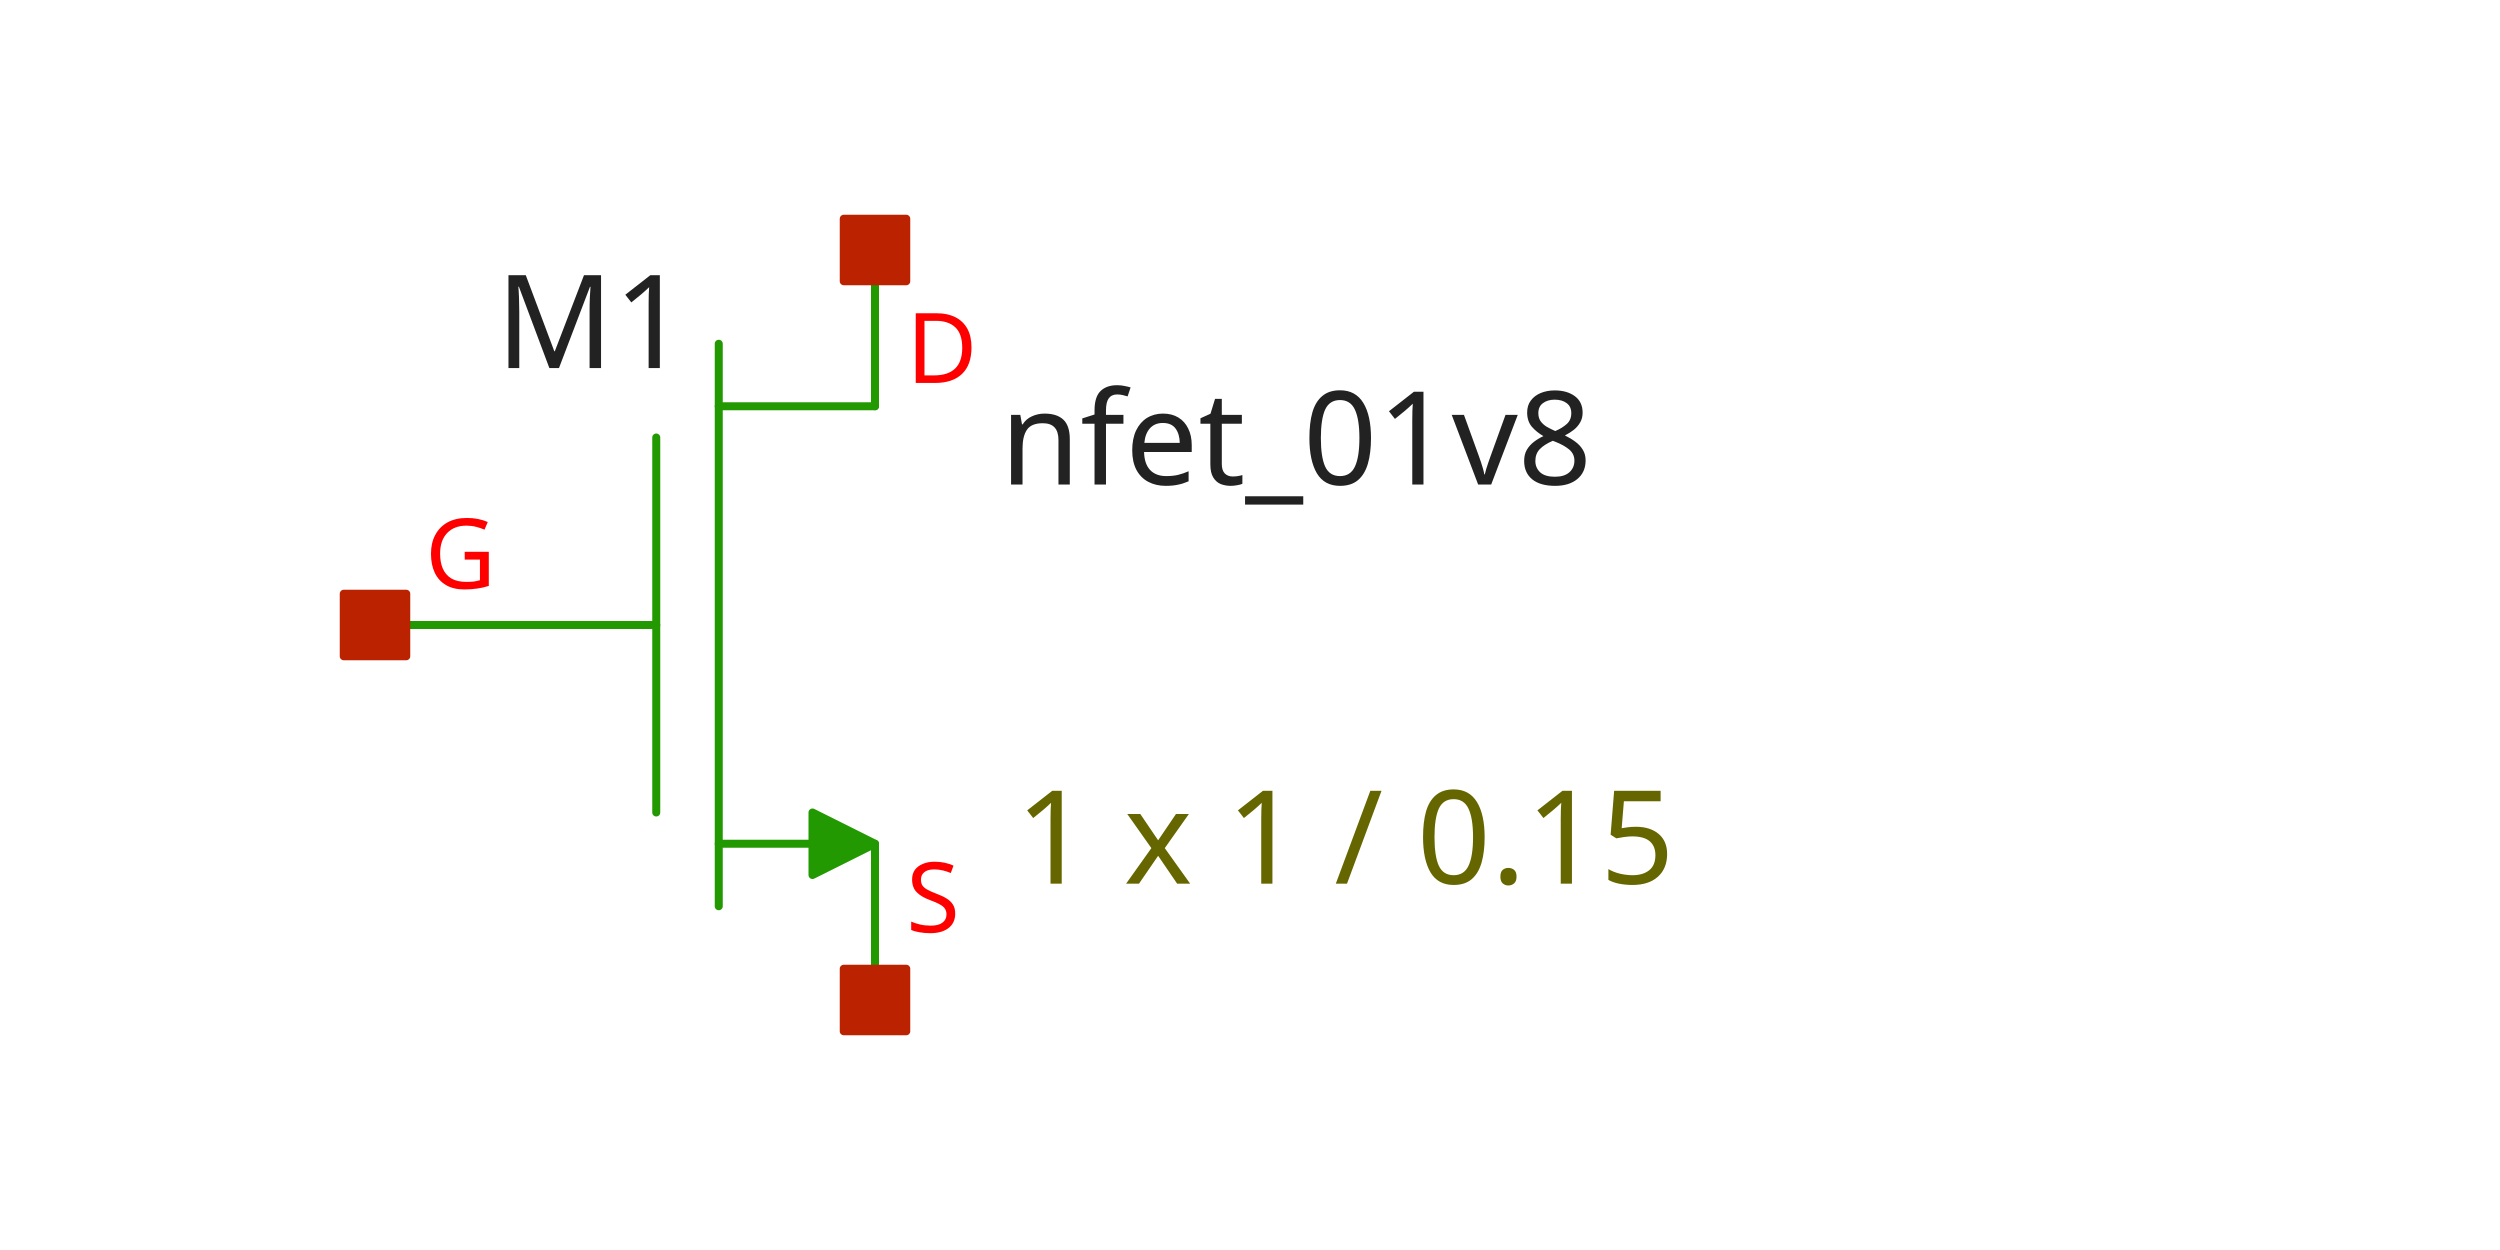
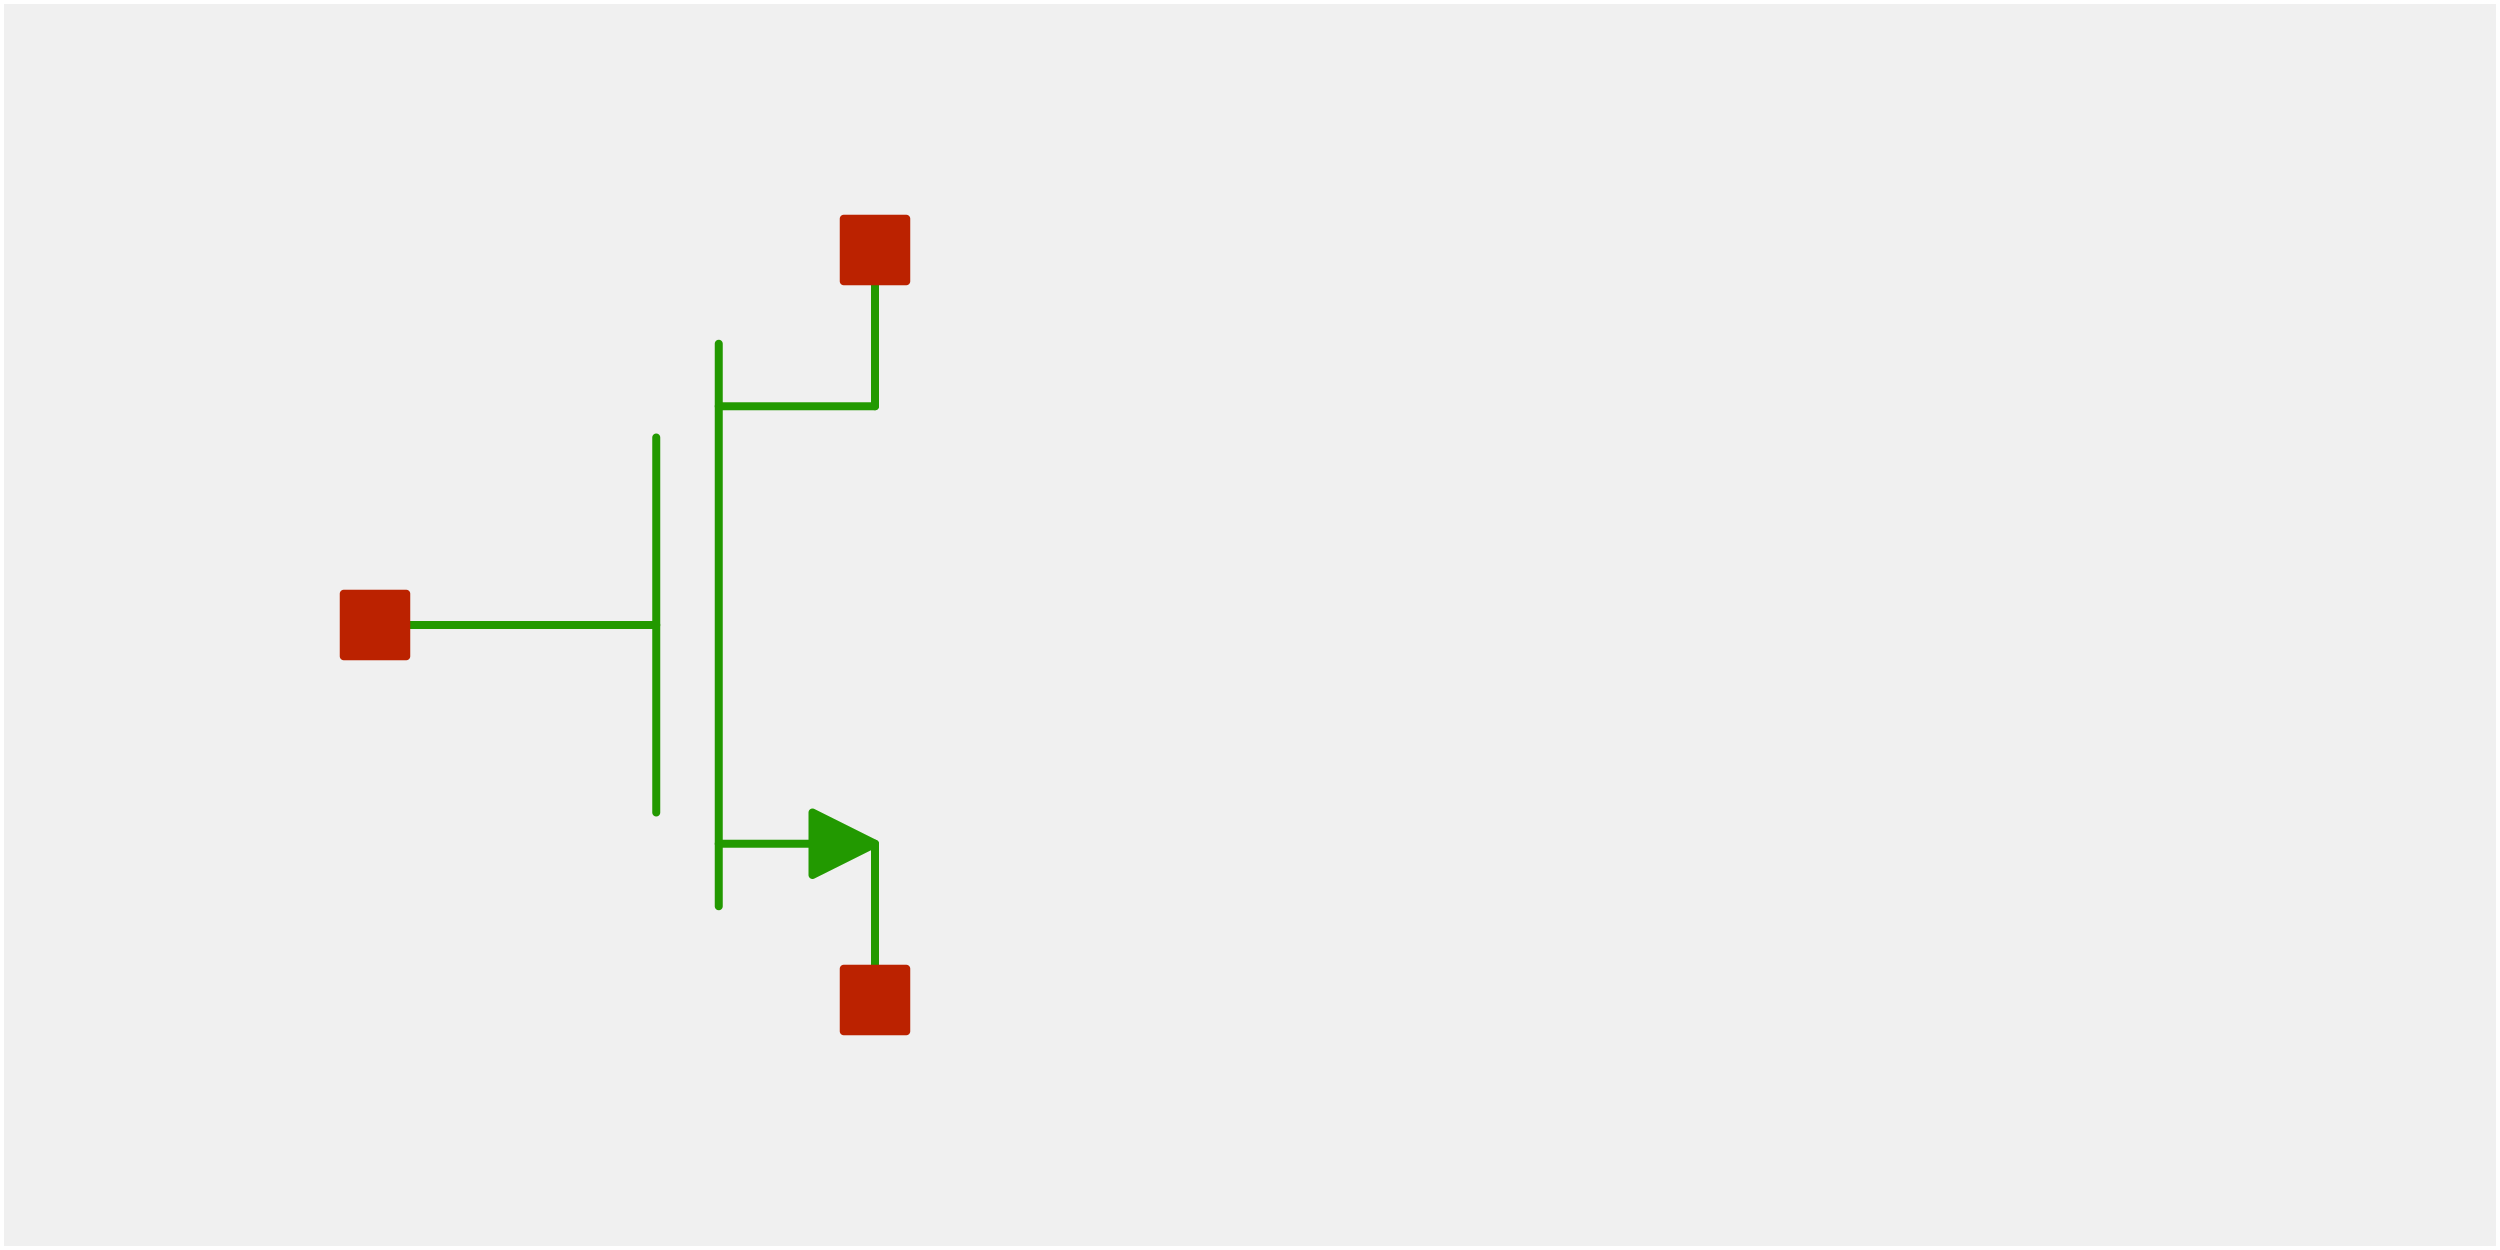
<svg xmlns="http://www.w3.org/2000/svg" width="300" height="150" version="1.1">
  <style type="text/css">
.l0{
  fill: #ffffff;
  stroke: #ffffff;
  stroke-linecap:round;
  stroke-linejoin:round;
  stroke-width: 0.96;
}
.l1{
  fill: #0044ee;
  stroke: #0044ee;
  stroke-linecap:round;
  stroke-linejoin:round;
  stroke-width: 0.96;
}
.l2{
  fill: none;
  stroke: #aaaaaa;
  stroke-linecap:round;
  stroke-linejoin:round;
  stroke-width: 0.96;
}
.l3{
  fill: #222222; fill-opacity: 0.5;
  stroke: #222222;
  stroke-linecap:round;
  stroke-linejoin:round;
  stroke-width: 0.96;
}
.l4{
  fill: #229900;
  stroke: #229900;
  stroke-linecap:round;
  stroke-linejoin:round;
  stroke-width: 0.96;
}
.l5{
  fill: #bb2200;
  stroke: #bb2200;
  stroke-linecap:round;
  stroke-linejoin:round;
  stroke-width: 0.96;
}
.l6{
  fill: #00ccee; fill-opacity: 0.5;
  stroke: #00ccee;
  stroke-linecap:round;
  stroke-linejoin:round;
  stroke-width: 0.96;
}
.l7{
  fill: #ff0000; fill-opacity: 0.5;
  stroke: #ff0000;
  stroke-linecap:round;
  stroke-linejoin:round;
  stroke-width: 0.96;
}
.l8{
  fill: #888800; fill-opacity: 0.5;
  stroke: #888800;
  stroke-linecap:round;
  stroke-linejoin:round;
  stroke-width: 0.96;
}
.l9{
  fill: #00aaaa; fill-opacity: 0.5;
  stroke: #00aaaa;
  stroke-linecap:round;
  stroke-linejoin:round;
  stroke-width: 0.96;
}
.l10{
  fill: #880088;
  stroke: #880088;
  stroke-linecap:round;
  stroke-linejoin:round;
  stroke-width: 0.96;
}
.l11{
  fill: #00ff00; fill-opacity: 0.5;
  stroke: #00ff00;
  stroke-linecap:round;
  stroke-linejoin:round;
  stroke-width: 0.96;
}
.l12{
  fill: #0000cc; fill-opacity: 0.5;
  stroke: #0000cc;
  stroke-linecap:round;
  stroke-linejoin:round;
  stroke-width: 0.96;
}
.l13{
  fill: #666600; fill-opacity: 0.5;
  stroke: #666600;
  stroke-linecap:round;
  stroke-linejoin:round;
  stroke-width: 0.96;
}
.l14{
  fill: none;
  stroke: #557755;
  stroke-linecap:round;
  stroke-linejoin:round;
  stroke-width: 0.96;
}
.l15{
  fill: #aa2222; fill-opacity: 0.5;
  stroke: #aa2222;
  stroke-linecap:round;
  stroke-linejoin:round;
  stroke-width: 0.96;
}
.l16{
  fill: #7ccc40; fill-opacity: 0.5;
  stroke: #7ccc40;
  stroke-linecap:round;
  stroke-linejoin:round;
  stroke-width: 0.96;
}
.l17{
  fill: none;
  stroke: #00ffcc;
  stroke-linecap:round;
  stroke-linejoin:round;
  stroke-width: 0.96;
}
.l18{
  fill: #ce0097; fill-opacity: 0.5;
  stroke: #ce0097;
  stroke-linecap:round;
  stroke-linejoin:round;
  stroke-width: 0.96;
}
.l19{
  fill: none;
  stroke: #d2d46b;
  stroke-linecap:round;
  stroke-linejoin:round;
  stroke-width: 0.96;
}
.l20{
  fill: none;
  stroke: #ef6158;
  stroke-linecap:round;
  stroke-linejoin:round;
  stroke-width: 0.96;
}
.l21{
  fill: none;
  stroke: #fdb200;
  stroke-linecap:round;
  stroke-linejoin:round;
  stroke-width: 0.96;
}
text {font-family: SansSerif;}
</style>
-   <rect x="0" y="0" width="300" height="150" fill="rgb(255,255,255)" stroke="rgb(255,255,255)" stroke-width="0.96" />
-   <text fill="#222222" xml:space="preserve" font-size="15.6" transform="translate(59.5, 44.1648)">M1</text>
-   <text fill="#ff0000" xml:space="preserve" font-size="11.7" transform="translate(108.75, 111.874)">S</text>
-   <text fill="#ff0000" xml:space="preserve" font-size="11.7" transform="translate(108.75, 45.9537)">D</text>
-   <text fill="#ff0000" xml:space="preserve" font-size="11.7" transform="translate(51, 70.6236)">G</text>
-   <text fill="#222222" xml:space="preserve" font-size="15.6" transform="translate(120, 58.1466)">nfet_01v8</text>
-   <text fill="#666600" xml:space="preserve" font-size="15.6" transform="translate(121.875, 106.04)">1 x 1 / 0.15</text>
+   <rect x="0" y="0" width="300" height="150" fill-opacity="0" fill="rgb(255,255,255)" stroke="rgb(255,255,255)" stroke-width="0.96" />
+   <text fill-opacity="0" fill="#222222" xml:space="preserve" font-size="15.6" transform="translate(59.5, 44.1648)">M1</text>
+   <text fill-opacity="0" fill="#ff0000" xml:space="preserve" font-size="11.7" transform="translate(108.75, 111.874)">S</text>
+   <text fill-opacity="0" fill="#ff0000" xml:space="preserve" font-size="11.7" transform="translate(108.75, 45.9537)">D</text>
+   <text fill-opacity="0" fill="#ff0000" xml:space="preserve" font-size="11.7" transform="translate(51, 70.6236)">G</text>
+   <text fill-opacity="0" fill="#222222" xml:space="preserve" font-size="15.6" transform="translate(120, 58.1466)">nfet_01v8</text>
+   <text fill-opacity="0" fill="#666600" xml:space="preserve" font-size="15.6" transform="translate(121.875, 106.04)">1 x 1 / 0.15</text>
  <path class="l4" d="M86.25 41.25L86.25 108.75" />
  <path class="l4" d="M45 75L78.75 75" />
  <path class="l4" d="M105 30L105 48.75" />
  <path class="l4" d="M105 101.25L105 120" />
  <path class="l4" d="M78.75 52.5L78.75 97.5" />
  <path class="l4" d="M86.25 48.75L105 48.75" />
  <path class="l4" d="M86.25 101.25L97.5 101.25" />
  <path class="l4" d="M97.5 97.5L105 101.25L97.5 105L97.5 97.5" />
  <path class="l5" d="M101.25 26.25L108.75 26.25L108.75 33.75L101.25 33.75L101.25 26.25z" />
  <path class="l5" d="M41.25 71.25L48.75 71.25L48.75 78.75L41.25 78.75L41.25 71.25z" />
  <path class="l5" d="M101.25 116.25L108.75 116.25L108.75 123.75L101.25 123.75L101.25 116.25z" />
</svg>
